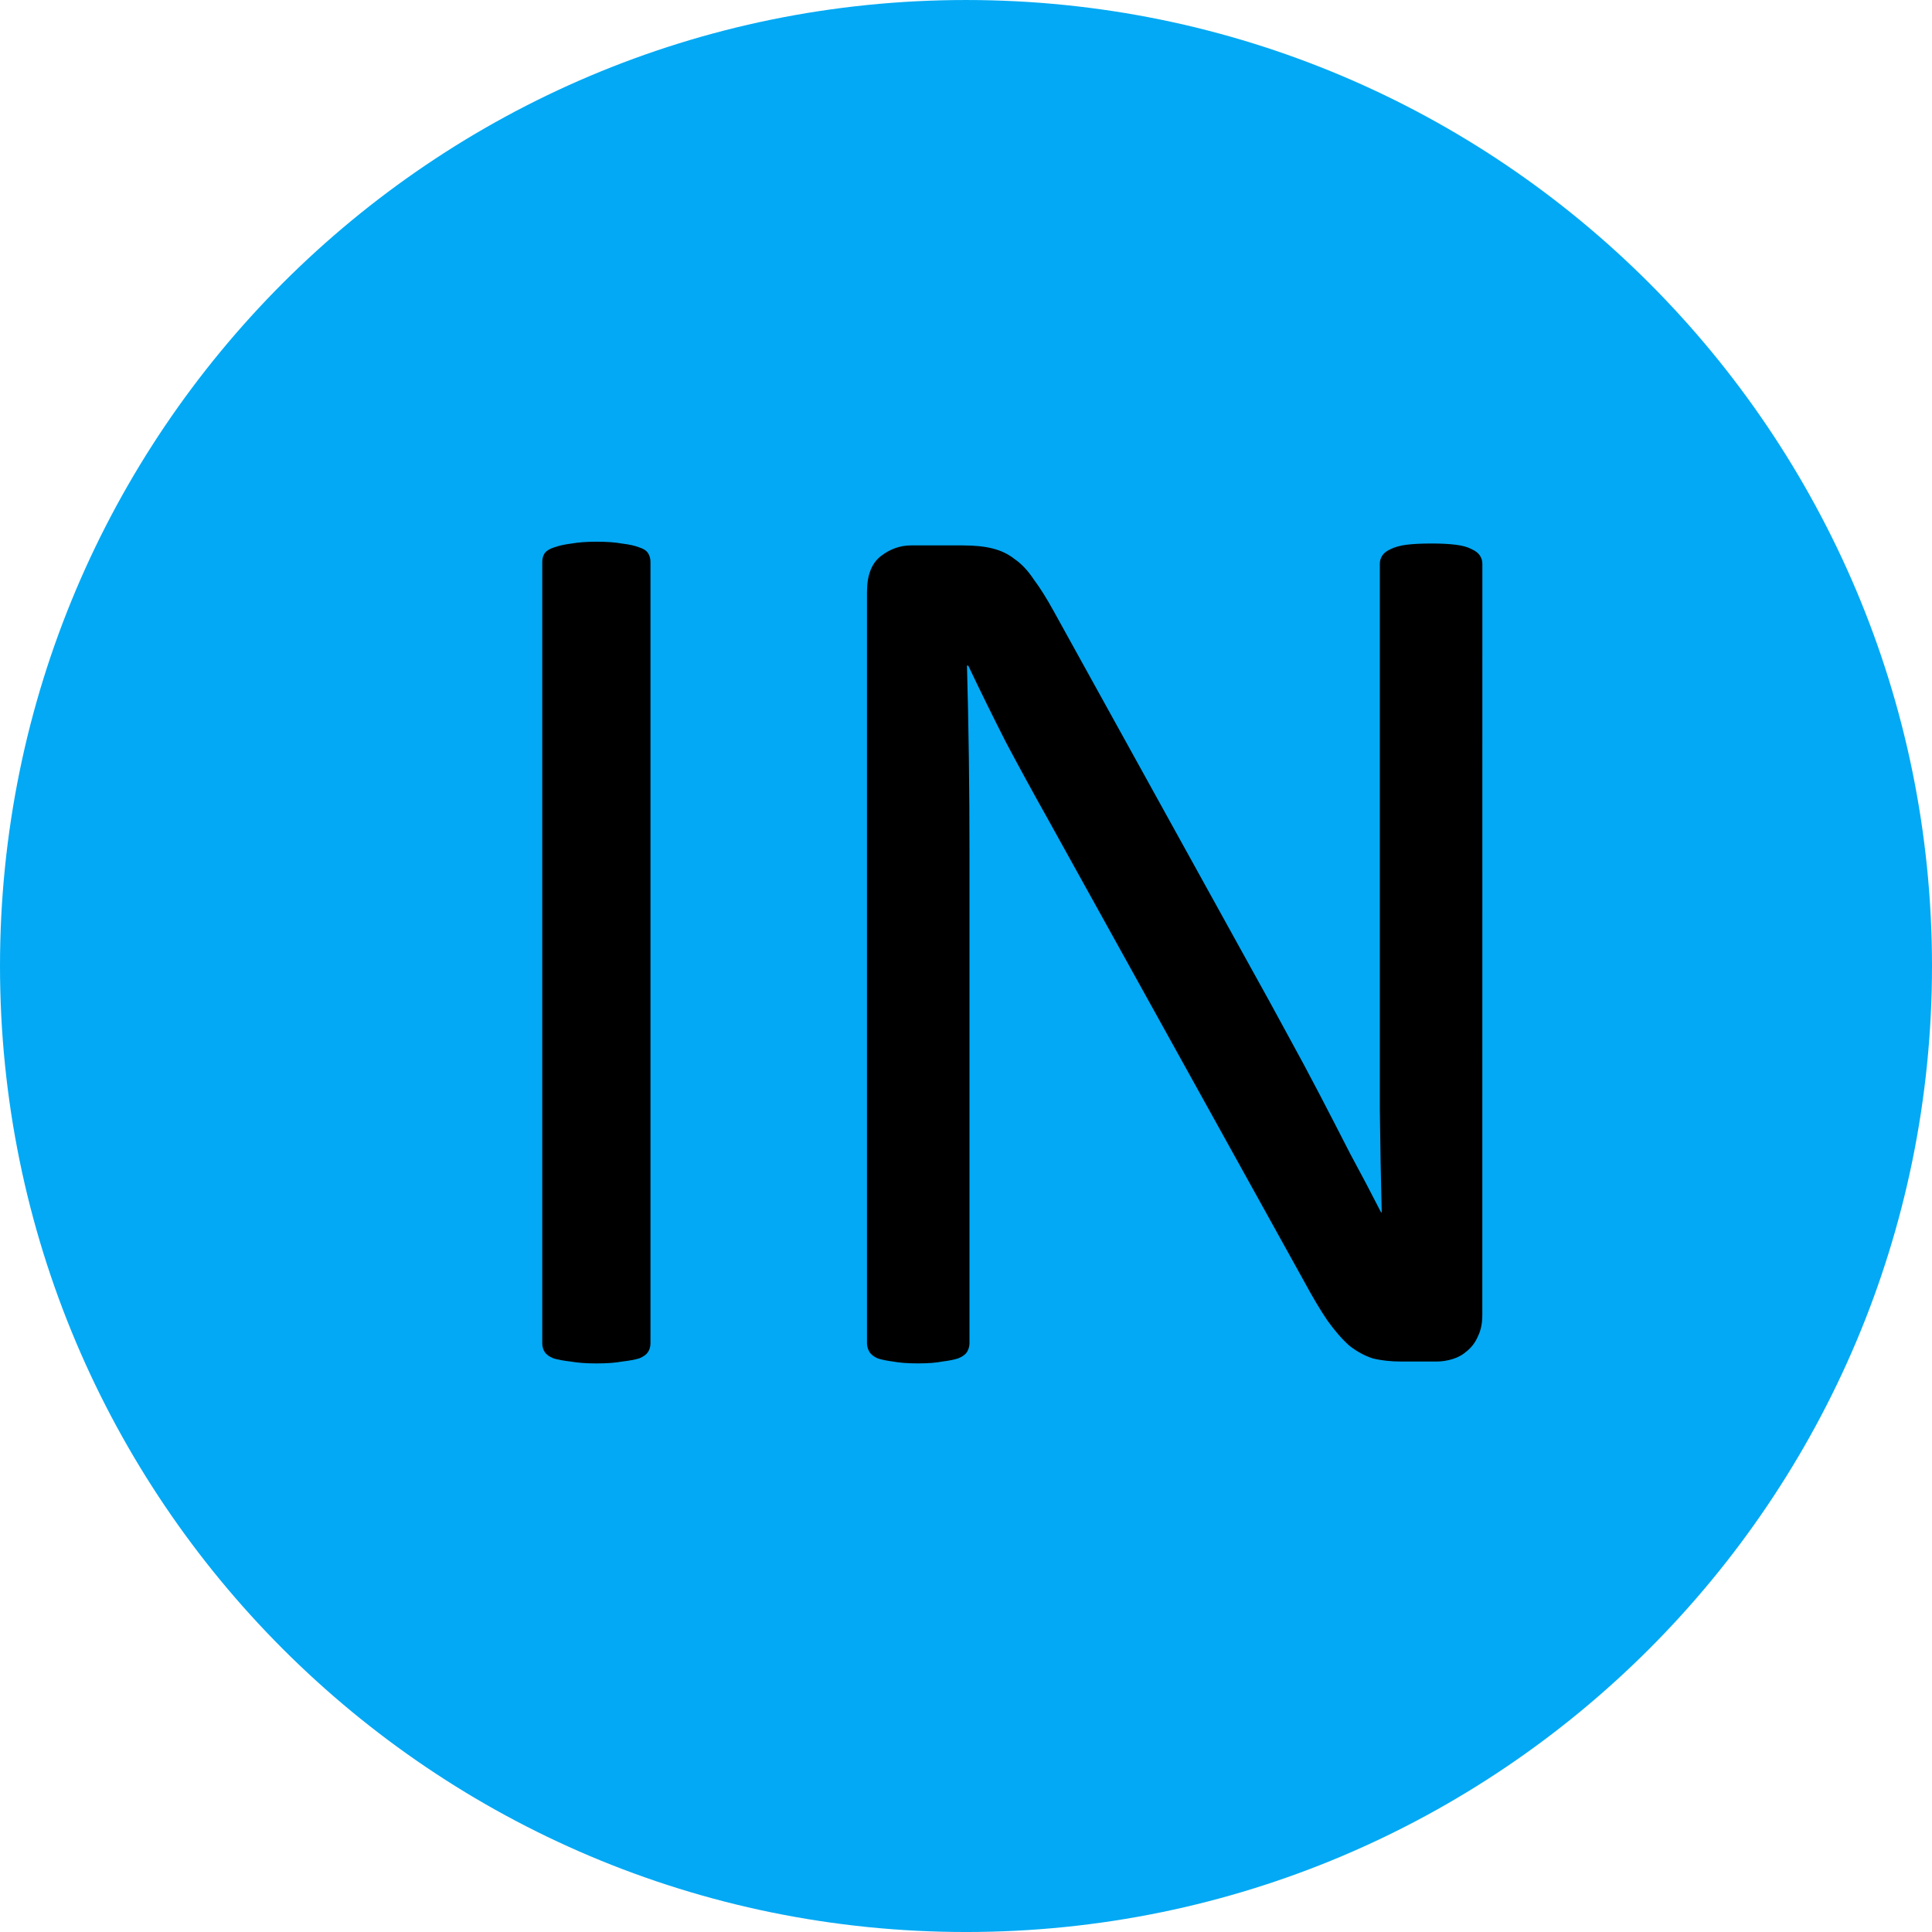
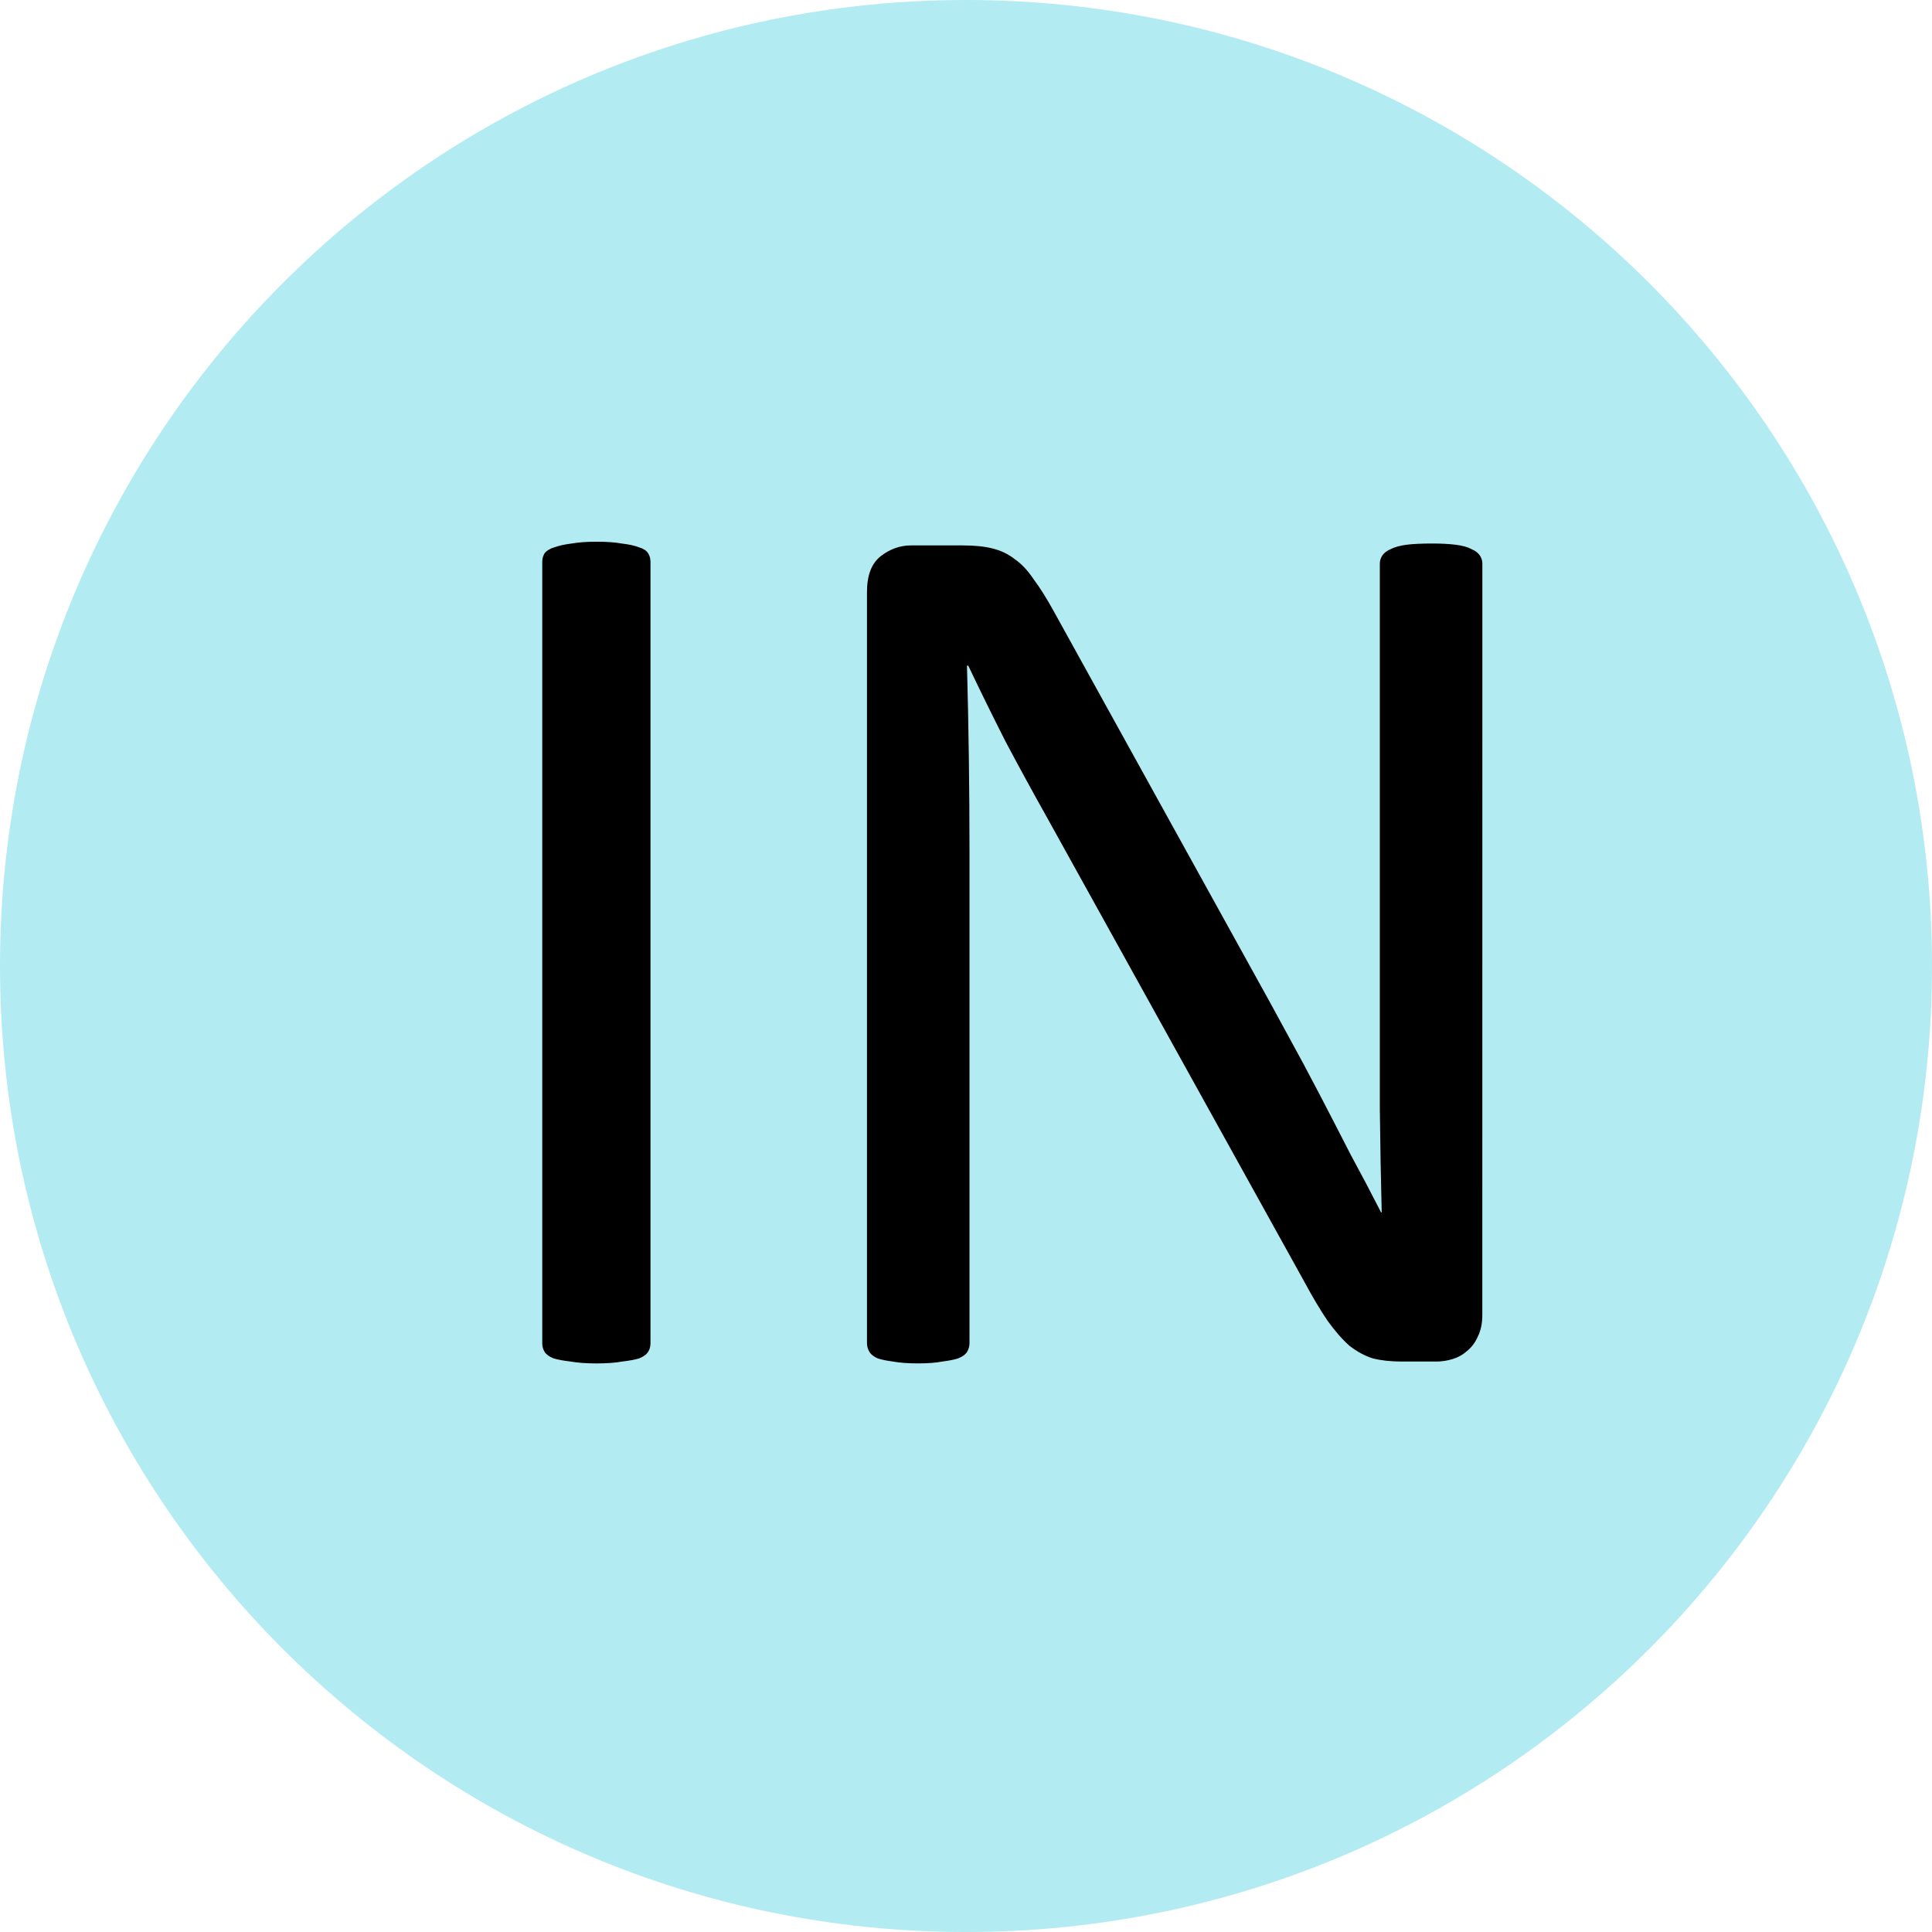
<svg xmlns="http://www.w3.org/2000/svg" width="76.162mm" height="76.162mm" viewBox="0 0 76.162 76.162" version="1.1" id="svg8">
  <defs id="defs2" />
  <g id="layer1" transform="translate(-65.57887,-85.04464)">
-     <circle style="fill:#03a9f4;fill-opacity:1;stroke:none;stroke-width:1.765" id="path833" cx="103.66" cy="123.126" r="38.081" />
+     <circle style="fill:#b2ebf2;fill-opacity:1;stroke:none;stroke-width:1.765" id="path833" cx="103.66" cy="123.126" r="38.081" />
    <g aria-label="IN" id="text837" style="font-style:normal;font-variant:normal;font-weight:normal;font-stretch:normal;font-size:50.8px;line-height:1.25;font-family:Calibri;-inkscape-font-specification:Calibri;fill:#000000;fill-opacity:1;stroke:none;stroke-width:0.265" transform="translate(0.5575564,-0.3345338)">
      <path d="m 90.664,138.334 q 0,0.198 -0.099,0.347 -0.099,0.149 -0.347,0.248 -0.248,0.074 -0.67,0.124 -0.397,0.074 -1.017,0.074 -0.595,0 -1.017,-0.074 -0.422,-0.05 -0.67,-0.124 -0.248,-0.099 -0.347,-0.248 -0.099,-0.149 -0.099,-0.347 v -30.807 q 0,-0.198 0.099,-0.347 0.124,-0.149 0.372,-0.223 0.273,-0.099 0.67,-0.149 0.422,-0.074 0.992,-0.074 0.62,0 1.017,0.074 0.422,0.05 0.67,0.149 0.248,0.074 0.347,0.223 0.099,0.149 0.099,0.347 z" style="font-style:normal;font-variant:normal;font-weight:normal;font-stretch:normal;font-size:50.8px;font-family:Calibri;-inkscape-font-specification:Calibri;stroke-width:0.265" id="path876" />
      <path d="m 123.456,137.218 q 0,0.496 -0.174,0.843 -0.149,0.347 -0.422,0.571 -0.248,0.223 -0.571,0.322 -0.322,0.099 -0.645,0.099 h -1.364 q -0.645,0 -1.141,-0.124 -0.471,-0.149 -0.918,-0.496 -0.422,-0.372 -0.868,-0.992 -0.422,-0.62 -0.943,-1.587 L 106.291,117.597 q -0.794,-1.414 -1.612,-2.952 -0.794,-1.563 -1.488,-3.026 h -0.05 q 0.05,1.786 0.074,3.646 0.025,1.86 0.025,3.696 v 19.372 q 0,0.174 -0.099,0.347 -0.099,0.149 -0.347,0.248 -0.223,0.074 -0.62,0.124 -0.372,0.074 -0.967,0.074 -0.595,0 -0.992,-0.074 -0.372,-0.05 -0.595,-0.124 -0.223,-0.099 -0.322,-0.248 -0.099,-0.174 -0.099,-0.347 v -29.617 q 0,-0.992 0.546,-1.414 0.546,-0.422 1.191,-0.422 h 2.034 q 0.719,0 1.191,0.124 0.496,0.124 0.868,0.422 0.397,0.273 0.744,0.794 0.372,0.496 0.794,1.265 l 7.789,14.089 q 0.719,1.29 1.389,2.53 0.67,1.215 1.29,2.406 0.62,1.191 1.215,2.356 0.62,1.141 1.215,2.307 h 0.025 q -0.05,-1.96 -0.074,-4.068 0,-2.133 0,-4.093 v -17.413 q 0,-0.174 0.099,-0.322 0.099,-0.149 0.322,-0.248 0.248,-0.124 0.62,-0.174 0.397,-0.05 1.017,-0.05 0.546,0 0.943,0.05 0.397,0.05 0.62,0.174 0.223,0.099 0.322,0.248 0.099,0.149 0.099,0.322 z" style="font-style:normal;font-variant:normal;font-weight:normal;font-stretch:normal;font-size:50.8px;font-family:Calibri;-inkscape-font-specification:Calibri;stroke-width:0.265" id="path878" />
    </g>
  </g>
</svg>
